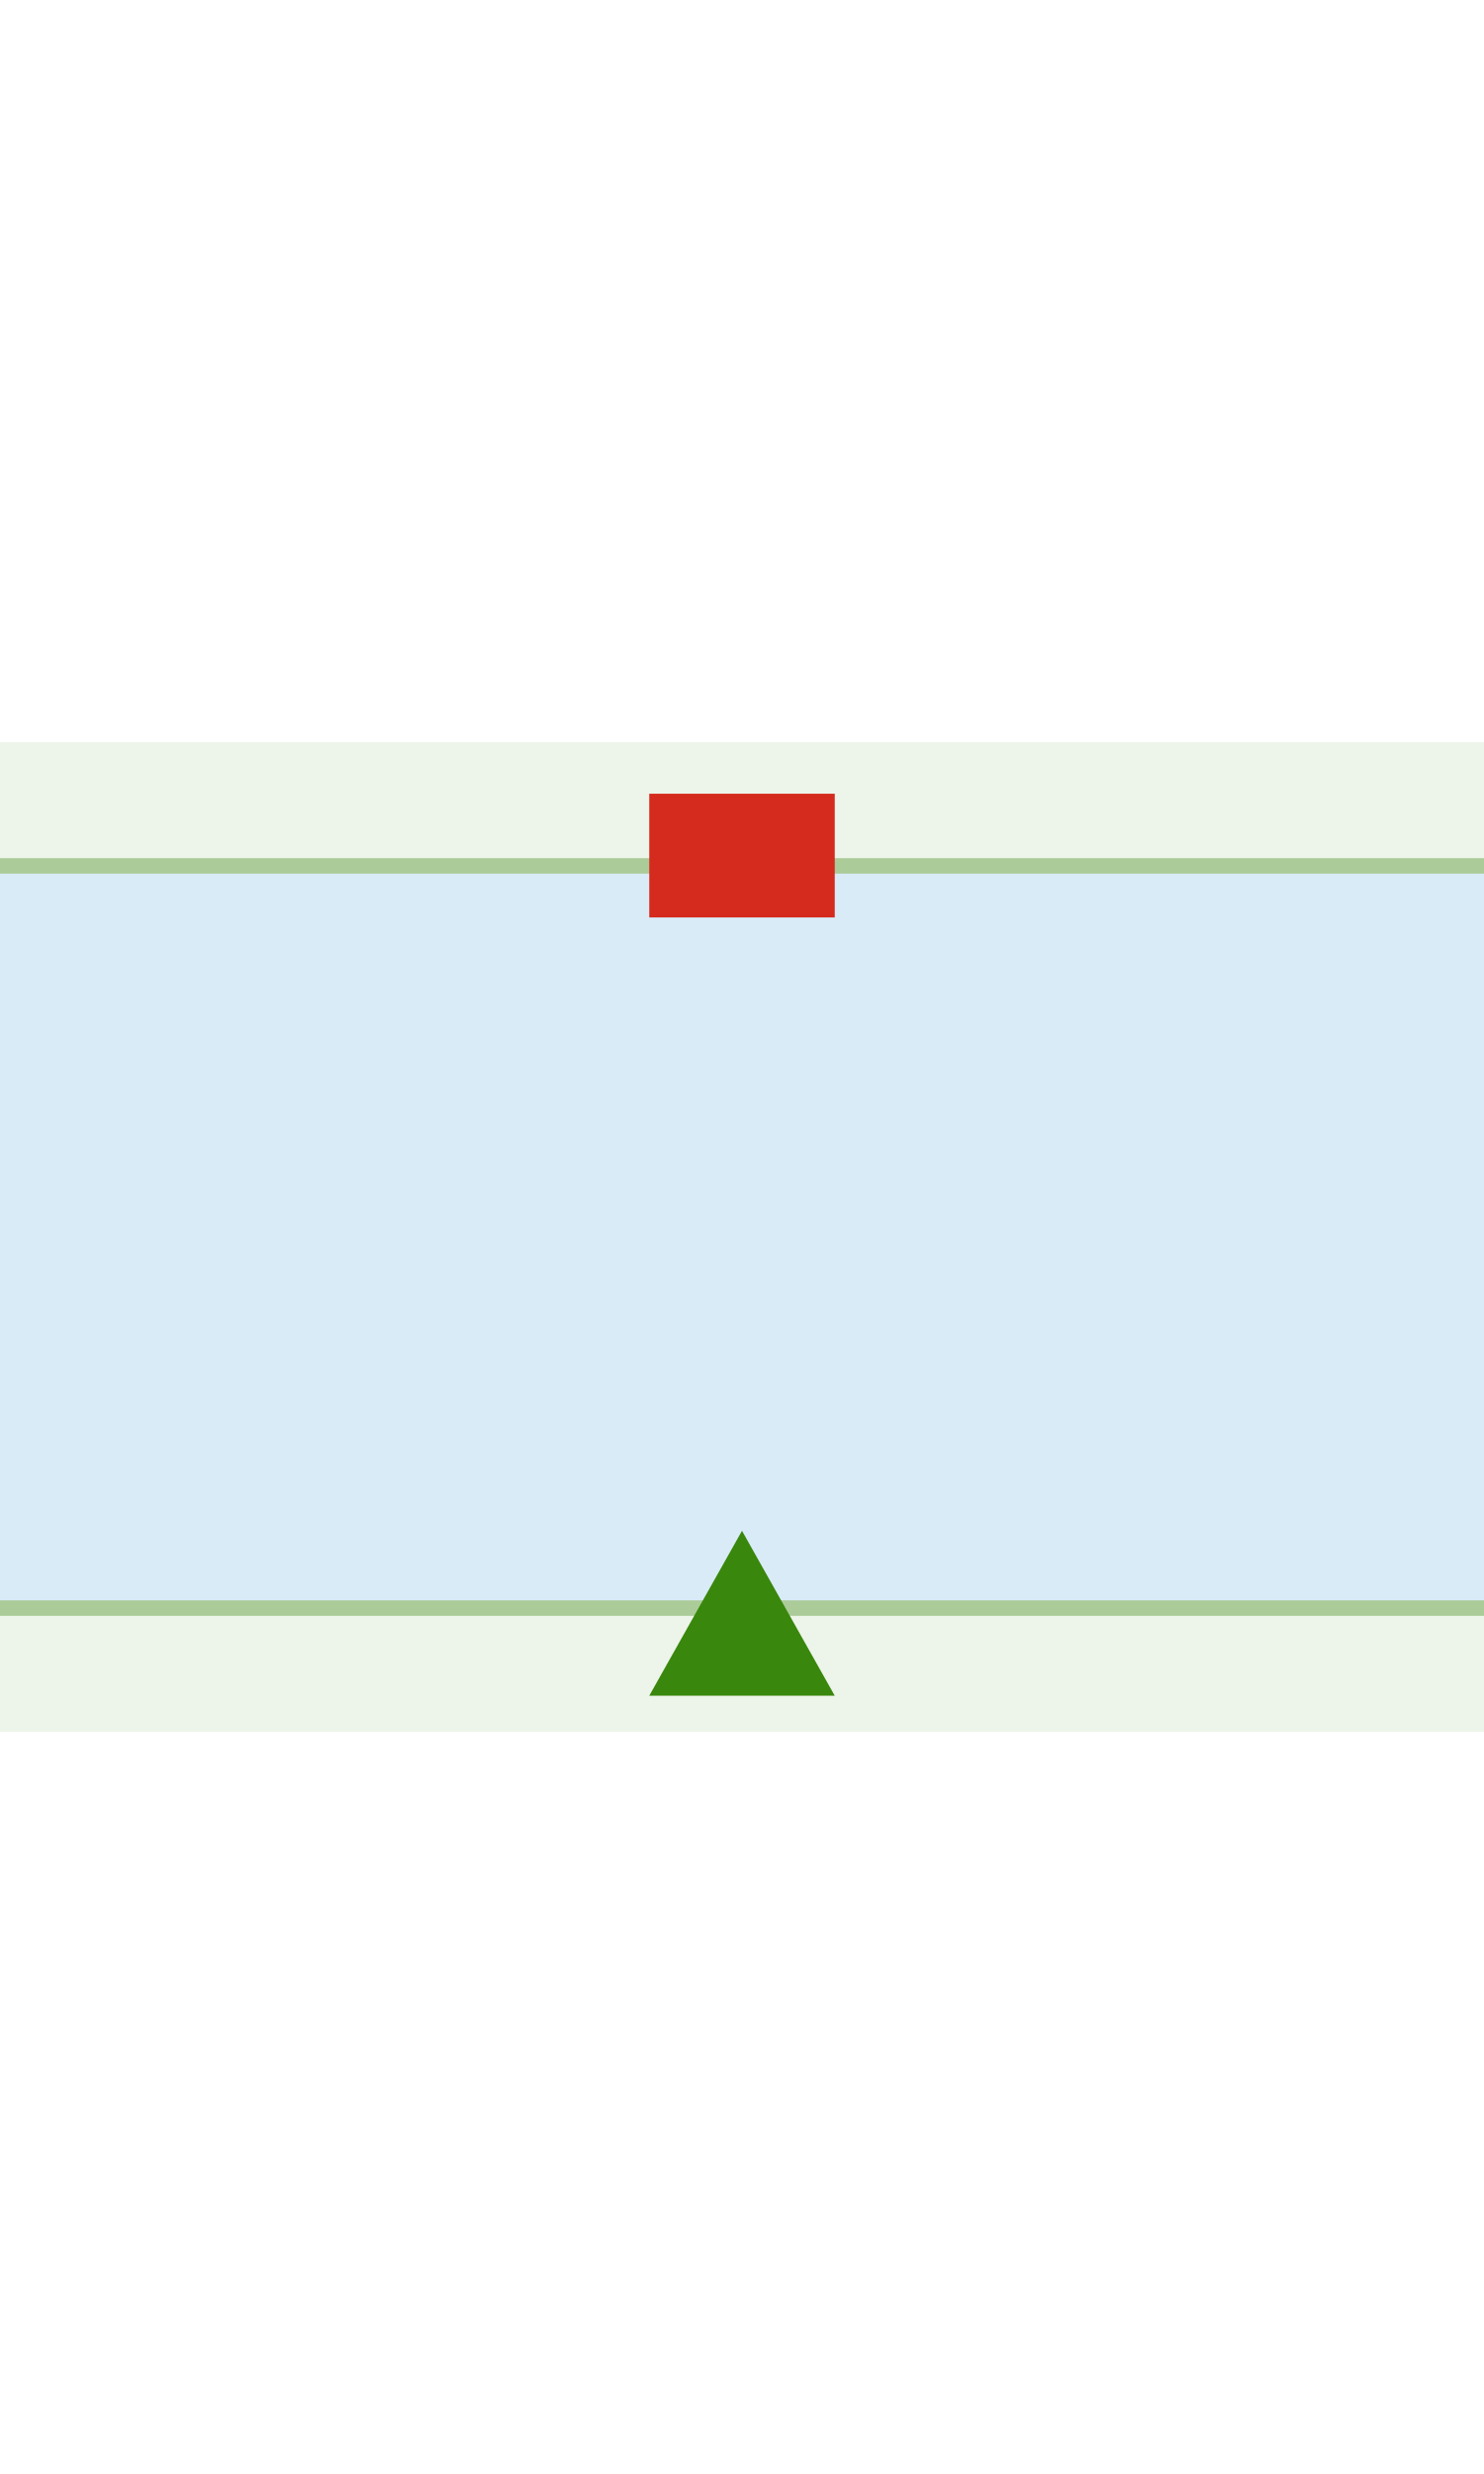
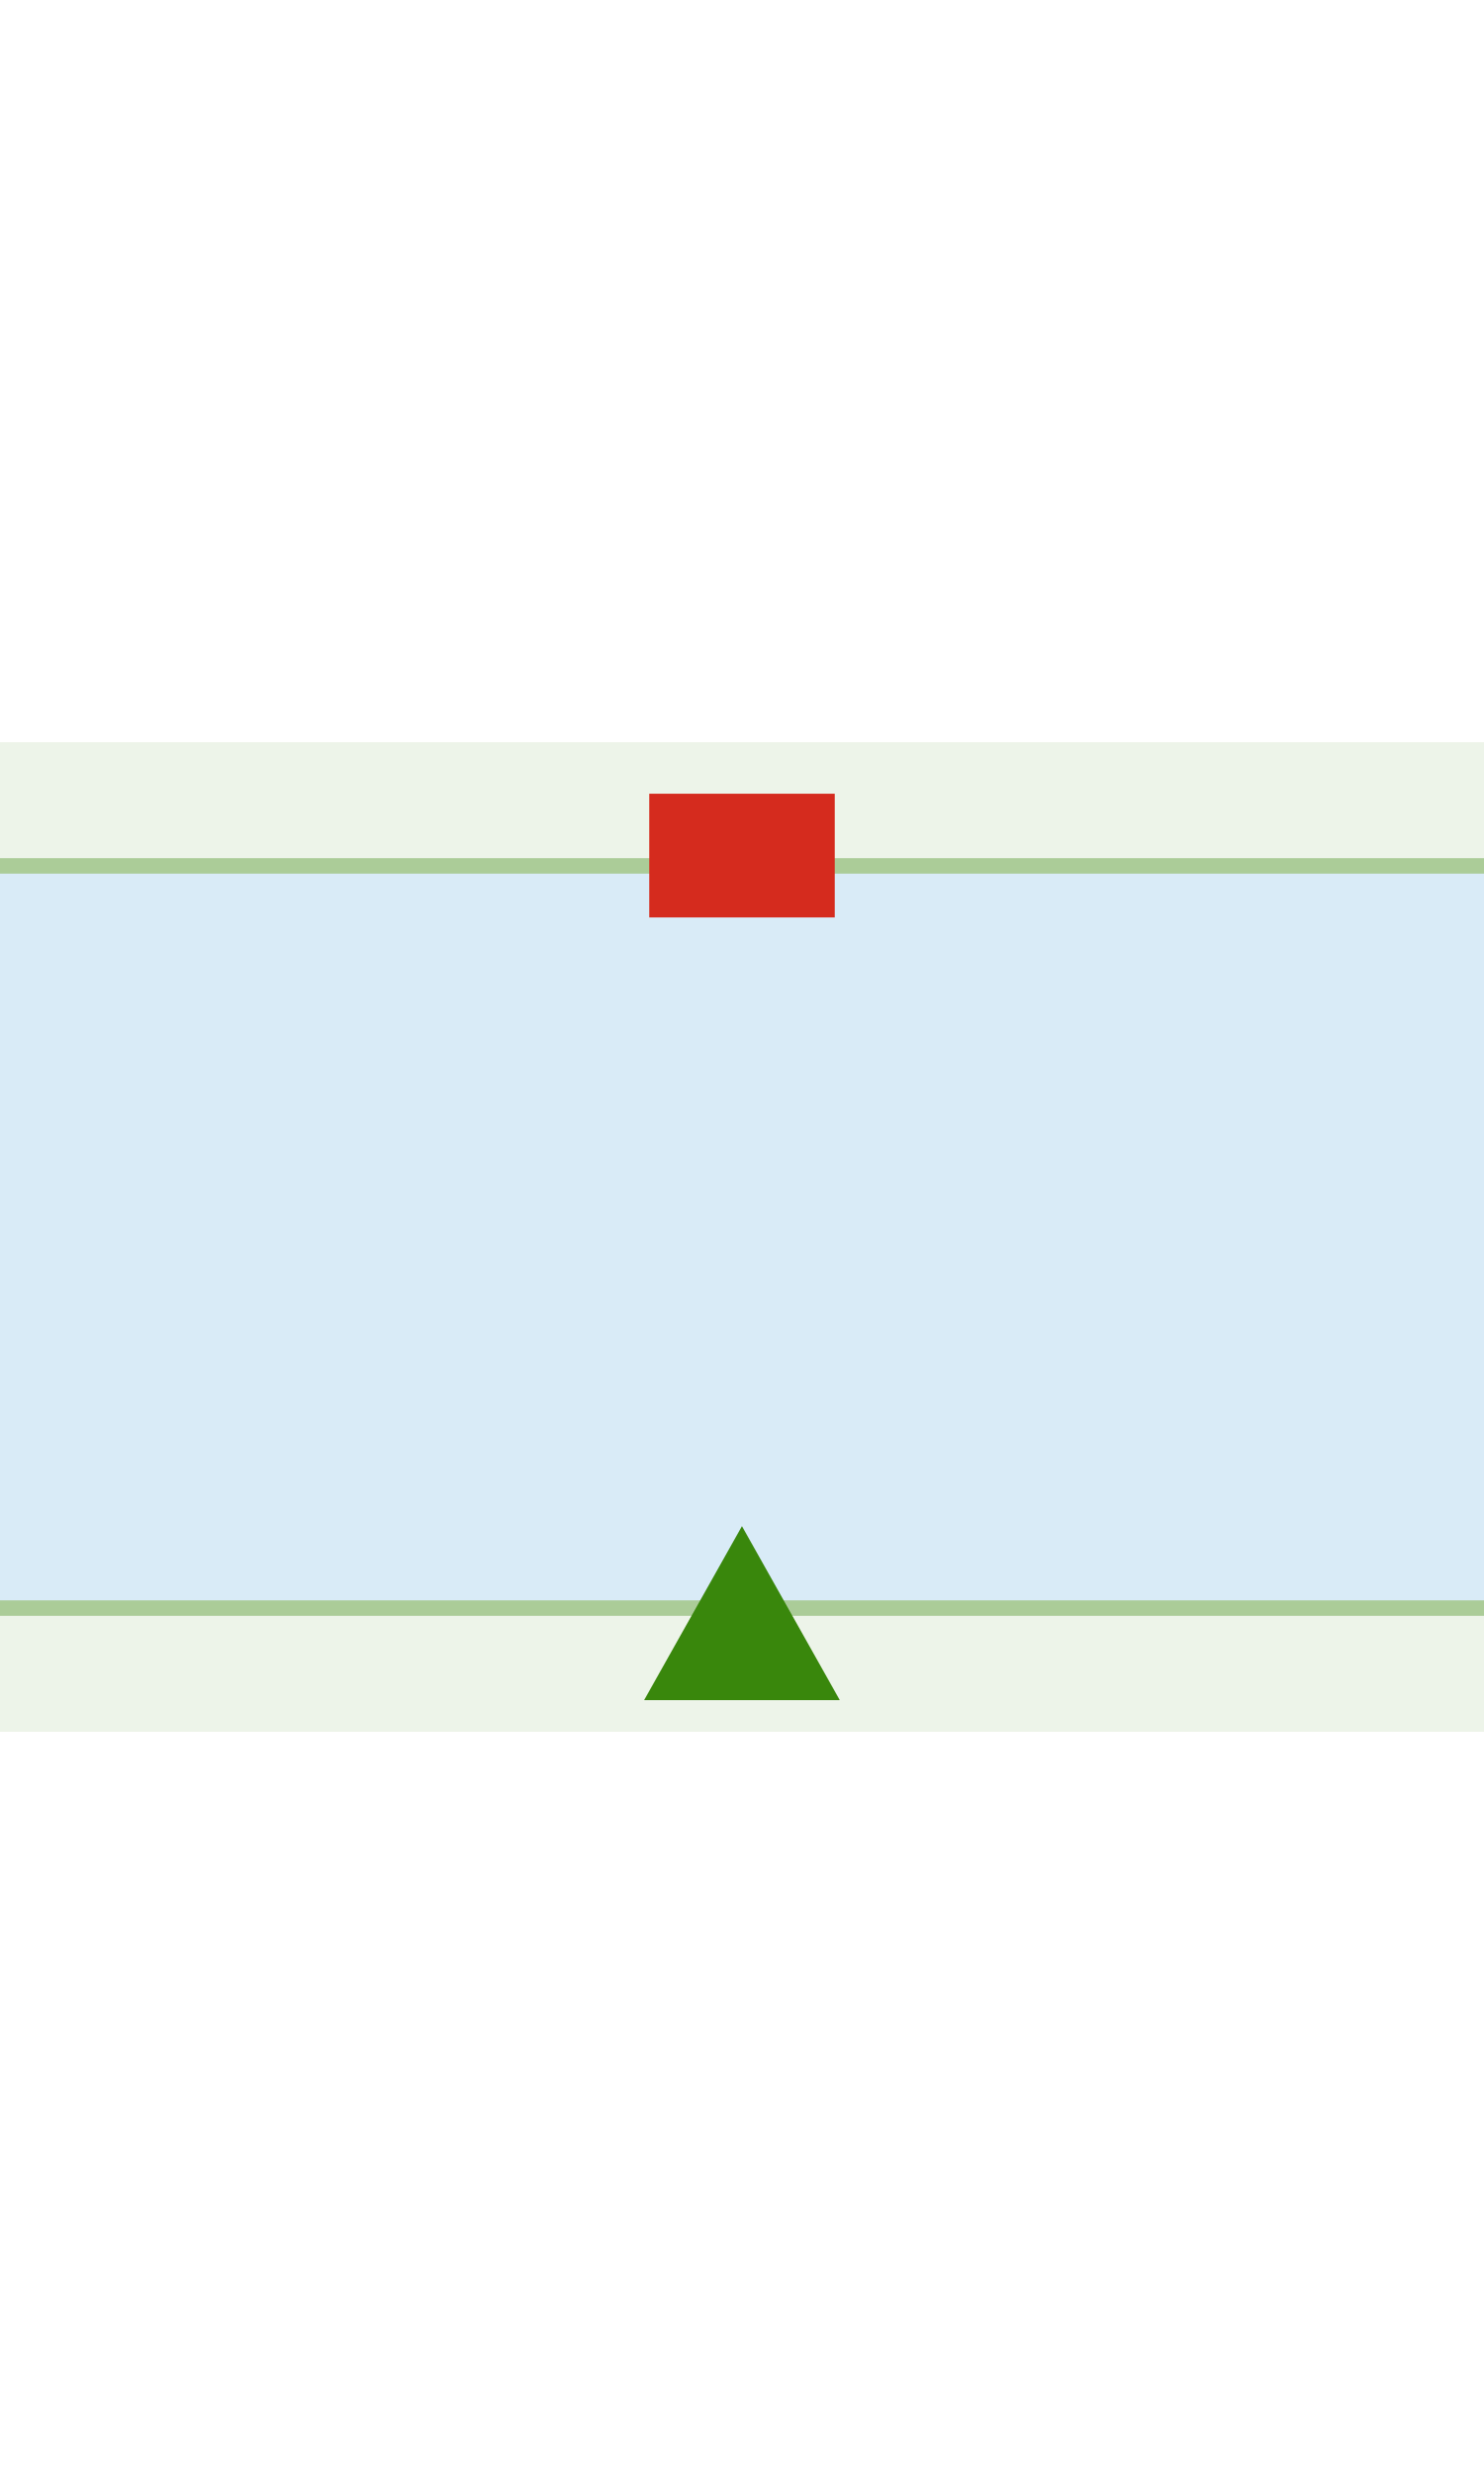
<svg xmlns="http://www.w3.org/2000/svg" xmlns:xlink="http://www.w3.org/1999/xlink" id="Layer_1" data-name="Layer 1" width="288" height="480" viewBox="0 0 288 480">
  <defs>
    <symbol id="baken-groen" data-name="baken-groen" viewBox="0 0 18 16">
      <polygon points="18 16 0 16 9 0 18 16" fill="#39870c" />
    </symbol>
    <symbol id="baken-rood" data-name="baken-rood" viewBox="0 0 18 12">
      <rect width="18" height="12" fill="#d52b1e" />
    </symbol>
  </defs>
  <path d="M0,144H288V336H0Z" fill="#edf4e9" />
  <path d="M0,168H288V312H0Z" fill="#d9ebf7" />
  <path d="M0,168H288M0,312H288" fill="none" stroke="#abcc98" stroke-miterlimit="10" stroke-width="3" />
-   <use id="vaarweg-baken-onder" width="18" height="16" transform="translate(126 297) scale(2)" xlink:href="#baken-groen" />
+   <use id="vaarweg-baken-onder" width="18" height="16" transform="translate(125 296.1) scale(2.11)" xlink:href="#baken-groen" />
  <use id="vaarweg-baken-boven" width="18" height="12" transform="translate(126 154) scale(2)" xlink:href="#baken-rood" />
</svg>
